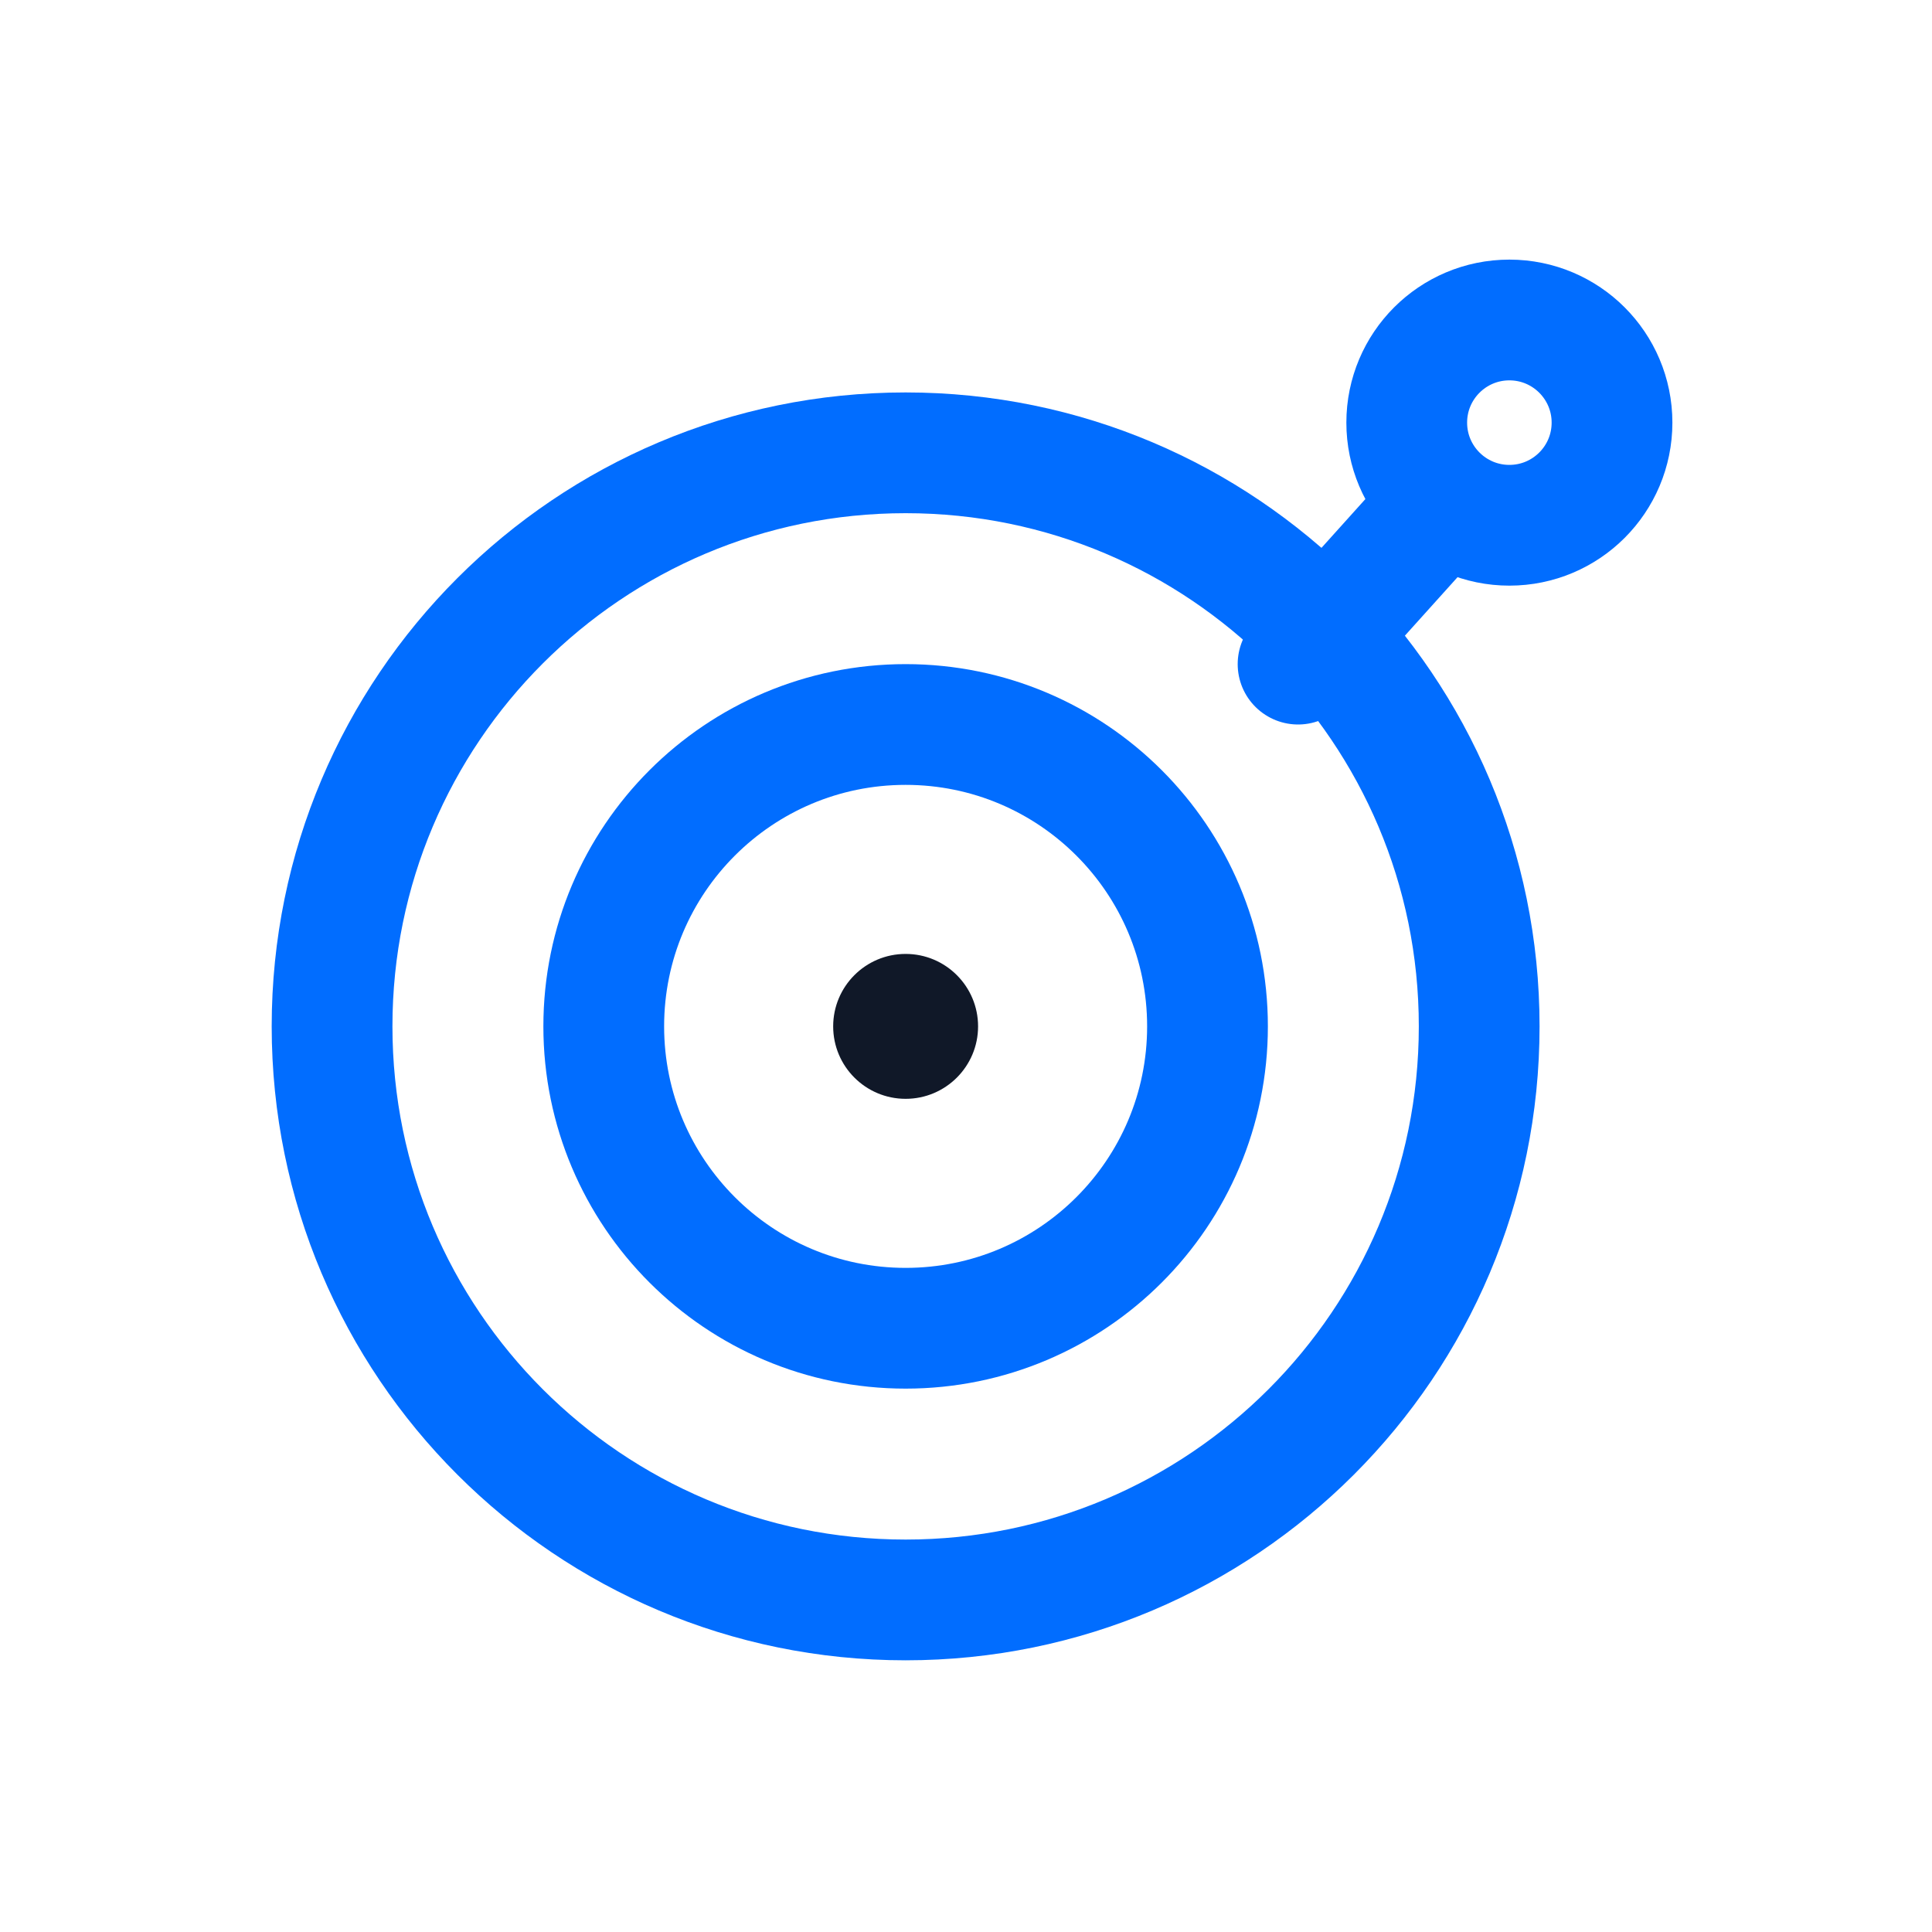
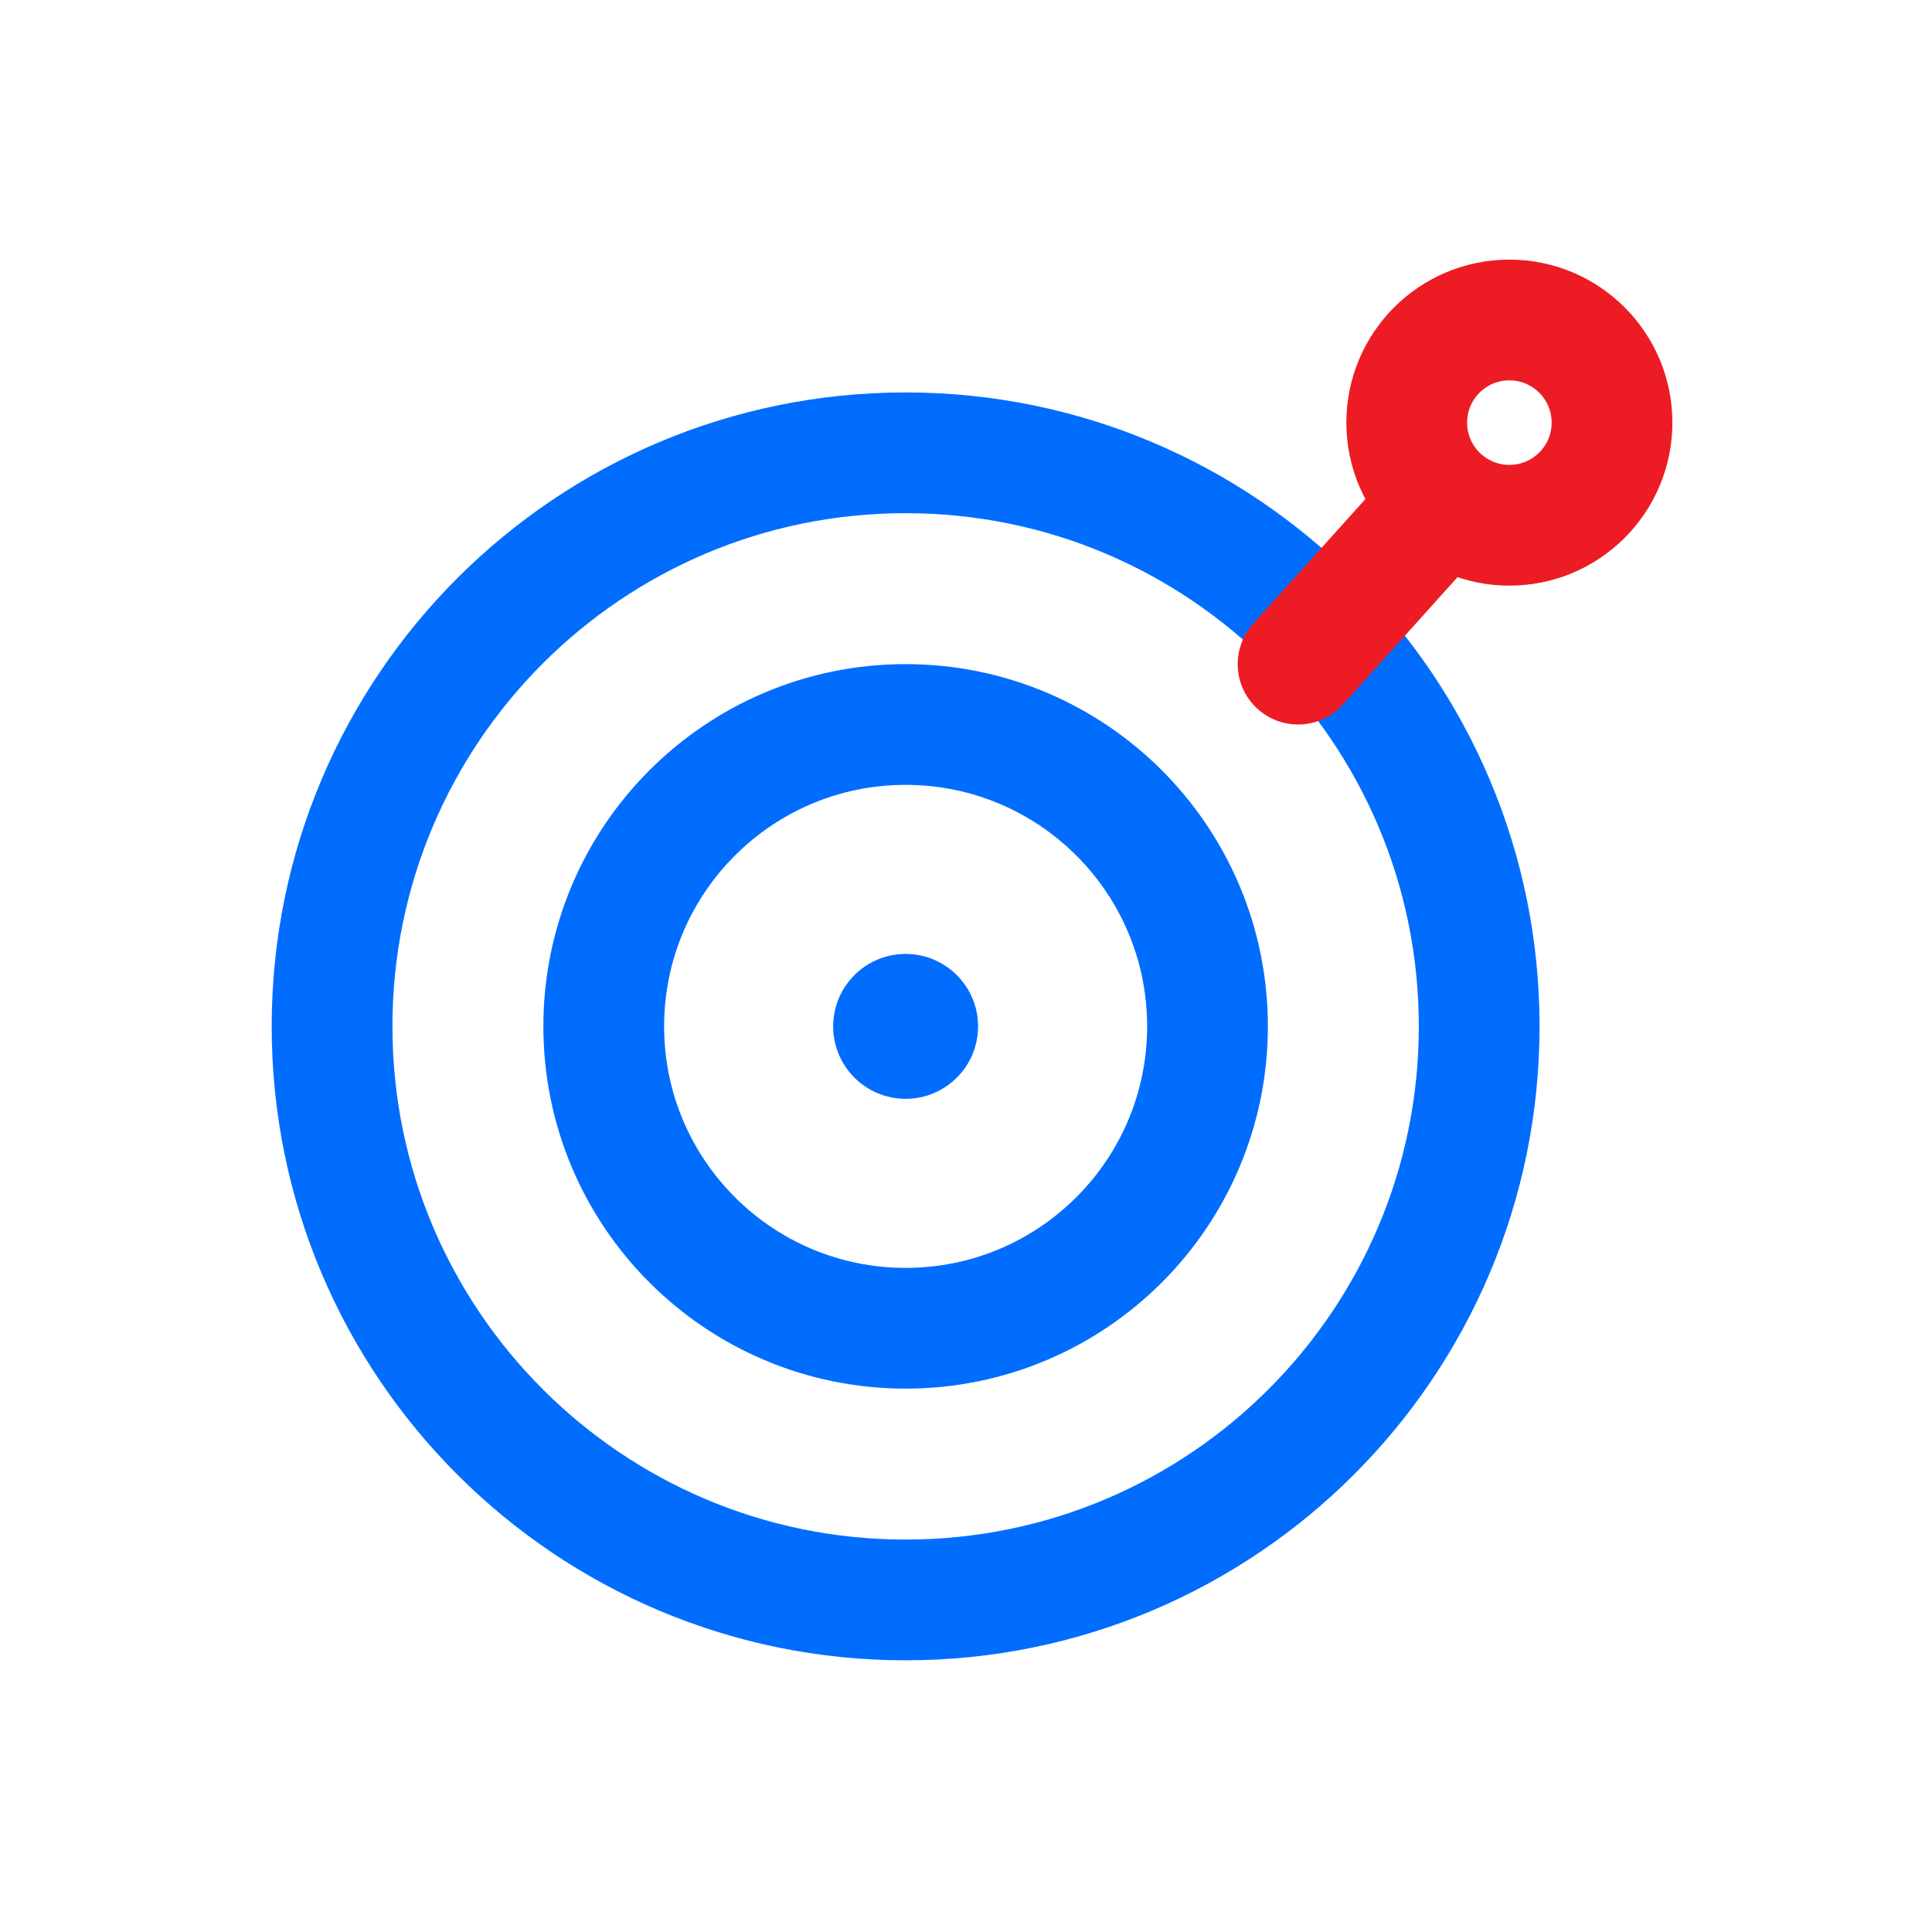
<svg xmlns="http://www.w3.org/2000/svg" viewBox="0 0 64 64" fill="none" stroke="#016DFF" stroke-width="4" stroke-linecap="round" stroke-linejoin="round">
  <circle cx="30" cy="34" r="19" />
  <circle cx="30" cy="34" r="10" />
-   <circle cx="30" cy="34" r="2.4" fill="#101828" stroke="none" />
-   <circle cx="50" cy="14" r="3.4" />
-   <path d="M43 22l4.5-5" />
+   <circle cx="30" cy="34" r="2.4" fill="#016DFF" stroke="none" />
+   <circle cx="50" cy="14" r="3.4" stroke="#ED1C24" />
+   <path d="M43 22l4.5-5" stroke="#ED1C24" />
</svg>
